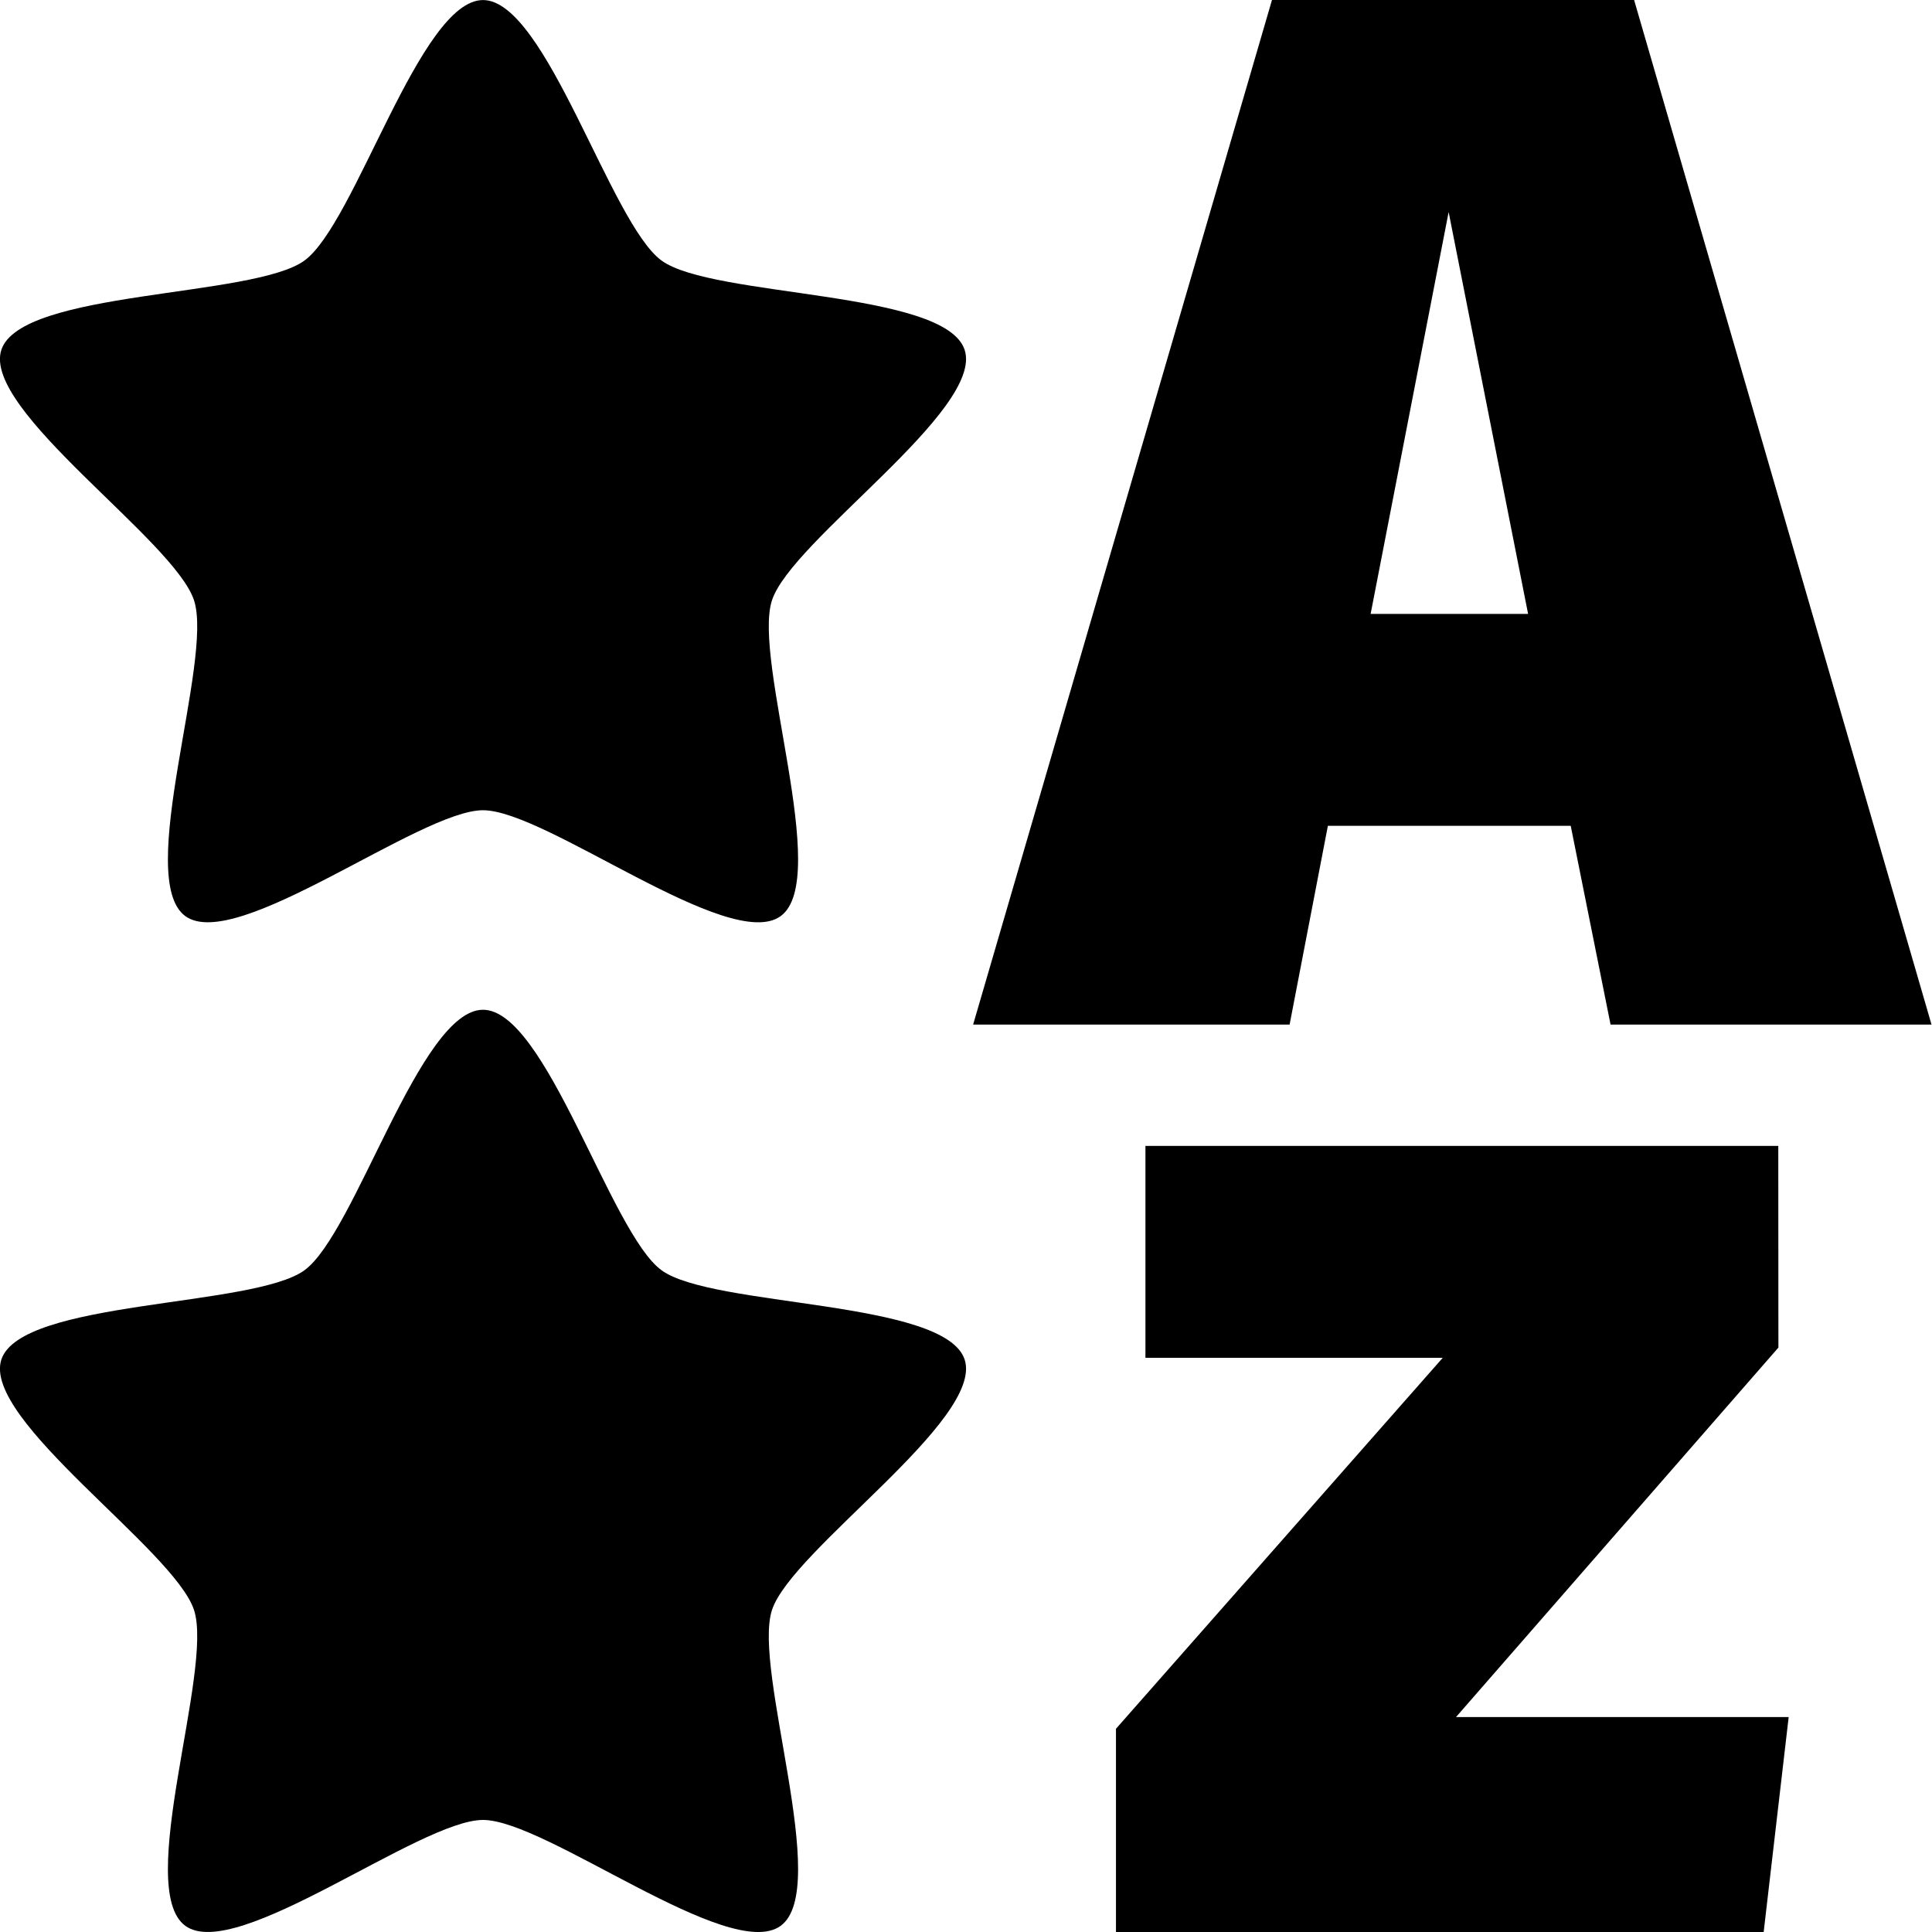
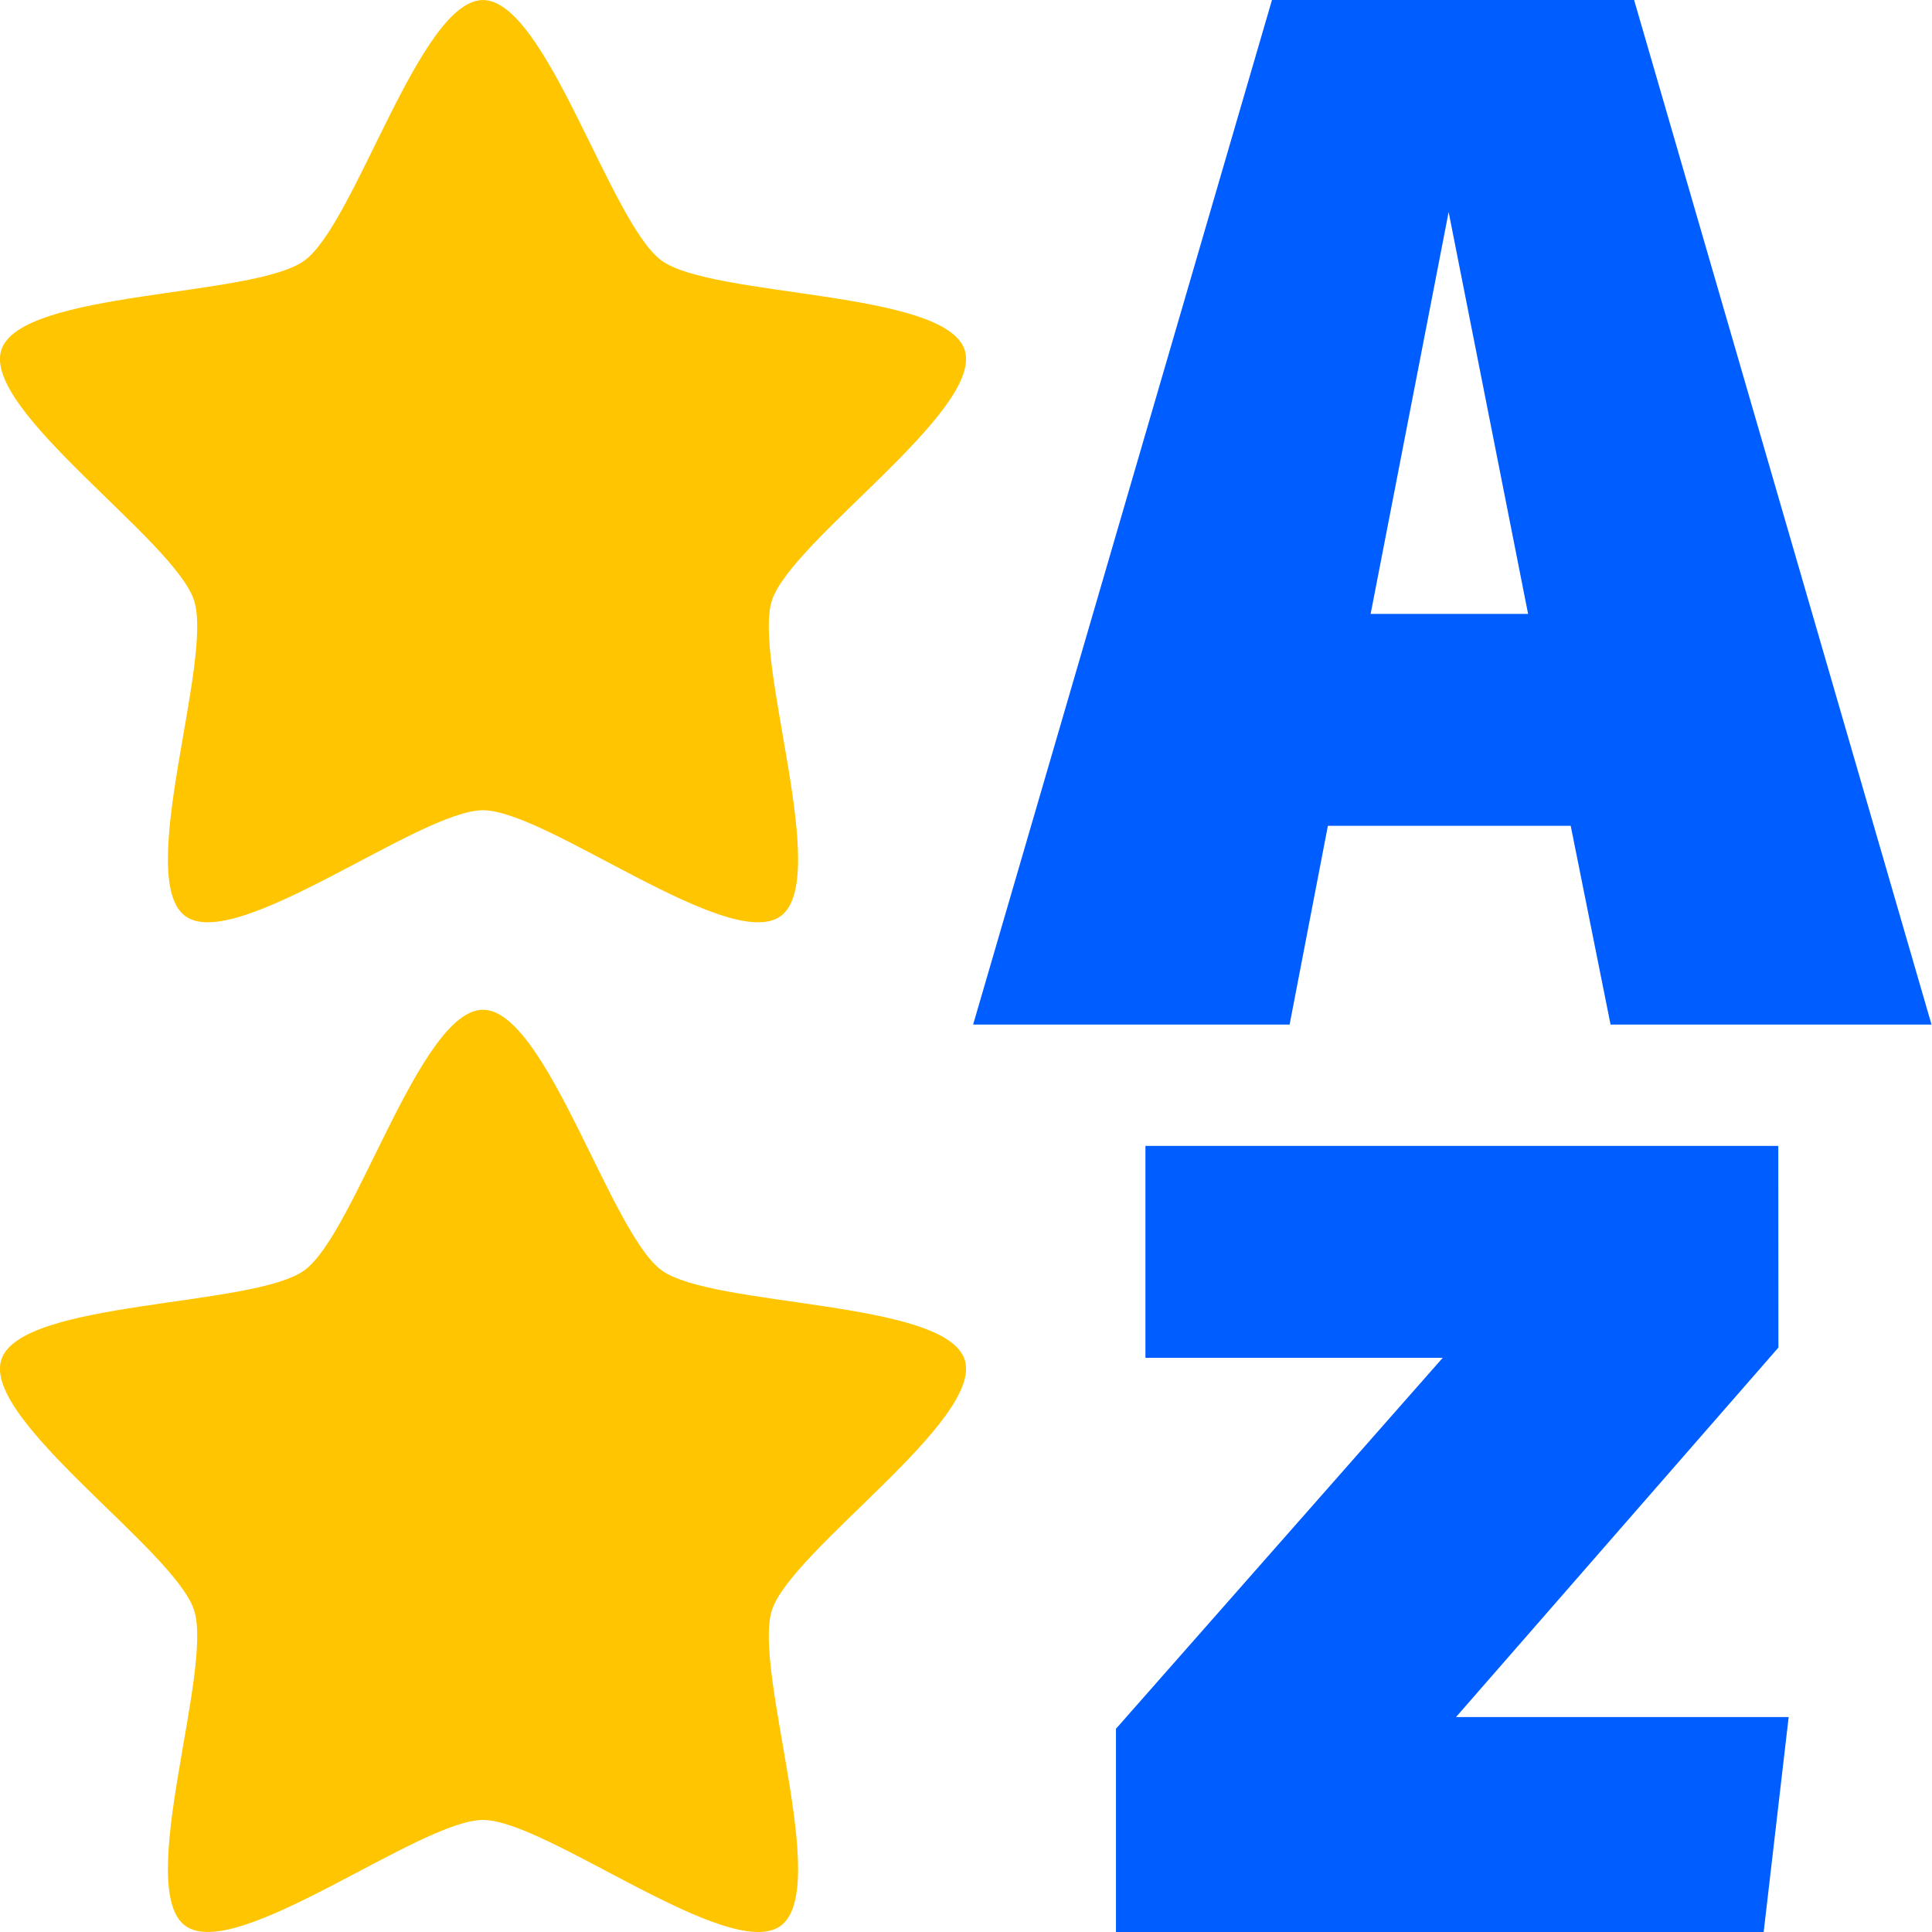
<svg xmlns="http://www.w3.org/2000/svg" xmlns:xlink="http://www.w3.org/1999/xlink" id="svg8" version="1.1" viewBox="0 0 16 16" height="16" width="16">
  <defs id="defs2">
    <linearGradient id="linearGradient1604">
      <stop style="stop-color:#000000;stop-opacity:1;" offset="0" id="stop1600" />
      <stop style="stop-color:#000000;stop-opacity:0;" offset="1" id="stop1602" />
    </linearGradient>
    <marker orient="auto" refY="0.0" refX="0.0" id="Torso" style="overflow:visible">
      <g id="g7242" transform="scale(0.7)" style="stroke:#000000;stroke-opacity:1;fill:#000000;fill-opacity:1">
        <path id="path7228" d="M -4.779,-3.24 C -2.429,-2.874 0.521,-1.302 0.258,0.388 C -0.005,2.078 -2.213,2.618 -4.563,2.252 C -6.913,1.886 -8.521,0.752 -8.258,-0.938 C -7.995,-2.628 -7.13,-3.605 -4.779,-3.24 z " style="fill:#000000;fill-opacity:1;fill-rule:evenodd;stroke:#000000;stroke-width:1.25;stroke-opacity:1" />
        <path id="path7230" d="M 4.46,0.089 C -2.556,-4.378 5.225,-3.906 -0.848,-8.72" style="fill:#000000;fill-opacity:1;fill-rule:evenodd;stroke:#000000;stroke-width:1pt;stroke-opacity:1" />
        <path id="path7232" d="M 4.93,0.058 C -1.387,1.749 1.803,5.478 -4.945,7.546" style="fill:#000000;fill-opacity:1;fill-rule:evenodd;stroke:#000000;stroke-width:1pt;stroke-opacity:1" />
        <rect id="rect7234" transform="matrix(0.527536,-0.849533,0.887668,0.460484,0,0)" y="-1.741" x="-10.392" height="2.761" width="2.637" style="fill-rule:evenodd;stroke-width:1pt;stroke:#000000;stroke-opacity:1;fill:#000000;fill-opacity:1" />
        <rect id="rect7236" transform="matrix(0.671205,-0.741272,0.790802,0.612072,0,0)" y="-7.963" x="4.959" height="2.861" width="2.733" style="fill-rule:evenodd;stroke-width:1pt;stroke:#000000;stroke-opacity:1;fill:#000000;fill-opacity:1" />
        <path id="path7238" transform="matrix(0,-1.109517,1.109517,0,25.96648,19.71619)" d="M 16.78 -28.685 A 0.607 0.607 0 1 0 15.565,-28.685 A 0.607 0.607 0 1 0 16.78 -28.685 z" style="fill:#000000;fill-opacity:1;fill-rule:evenodd;stroke:#000000;stroke-width:1pt;stroke-opacity:1" />
        <path id="path7240" transform="matrix(0,-1.109517,1.109517,0,26.8245,16.99126)" d="M 16.78 -28.685 A 0.607 0.607 0 1 0 15.565,-28.685 A 0.607 0.607 0 1 0 16.78 -28.685 z" style="fill:#000000;fill-opacity:1;fill-rule:evenodd;stroke:#000000;stroke-width:1pt;stroke-opacity:1" />
      </g>
    </marker>
    <marker orient="auto" refY="0.0" refX="0.0" id="Arrow1Mend" style="overflow:visible;">
      <path id="path7025" d="M 0.0,0.0 L 5.0,-5.0 L -12.5,0.0 L 5.0,5.0 L 0.0,0.0 z " style="fill-rule:evenodd;stroke:#000000;stroke-width:1pt;stroke-opacity:1;fill:#000000;fill-opacity:1" transform="scale(0.4) rotate(180) translate(10,0)" />
    </marker>
    <marker orient="auto" refY="0.0" refX="0.0" id="Arrow2Lend" style="overflow:visible;">
      <path id="path7037" style="fill-rule:evenodd;stroke-width:0.625;stroke-linejoin:round;stroke:#000000;stroke-opacity:1;fill:#000000;fill-opacity:1" d="M 8.719,4.034 L -2.207,0.016 L 8.719,-4.002 C 6.973,-1.63 6.983,1.616 8.719,4.034 z " transform="scale(1.1) rotate(180) translate(1,0)" />
    </marker>
    <marker orient="auto" refY="0.0" refX="0.0" id="Arrow1Lend" style="overflow:visible;">
      <path id="path7019" d="M 0.0,0.0 L 5.0,-5.0 L -12.5,0.0 L 5.0,5.0 L 0.0,0.0 z " style="fill-rule:evenodd;stroke:#000000;stroke-width:1pt;stroke-opacity:1;fill:#000000;fill-opacity:1" transform="scale(0.8) rotate(180) translate(12.5,0)" />
    </marker>
    <linearGradient xlink:href="#linearGradient1604" id="linearGradient1606" x1="7.059" y1="312.548" x2="14.003" y2="312.548" gradientUnits="userSpaceOnUse" />
  </defs>
-   <path d="m 13.338,8.485 h 2.658 L 13.533,0 H 10.534 L 8.059,8.485 h 2.621 l 0.317,-1.646 h 2.011 z m -1.987,-3.401 0.646,-3.328 0.658,3.328 z" style="font-style:normal;font-variant:normal;font-weight:900;font-stretch:normal;font-size:10.667px;line-height:0px;font-family:'Fira Sans';-inkscape-font-specification:'Fira Sans Heavy';letter-spacing:0px;word-spacing:0px;fill:#000000;fill-opacity:1;stroke:none;stroke-width:1.143" id="path969" />
-   <path d="M 14.727,9.49 H 9.486 v 1.755 h 2.462 l -2.706,3.072 V 16 h 5.364 l 0.207,-1.78 h -2.755 l 2.67,-3.06 z" style="font-style:normal;font-variant:normal;font-weight:900;font-stretch:normal;font-size:10.667px;line-height:0px;font-family:'Fira Sans';-inkscape-font-specification:'Fira Sans Heavy';letter-spacing:0px;word-spacing:0px;fill:#000000;fill-opacity:1;stroke:none;stroke-width:1.143" id="path972" />
+   <path d="m 13.338,8.485 h 2.658 L 13.533,0 H 10.534 L 8.059,8.485 h 2.621 l 0.317,-1.646 h 2.011 z m -1.987,-3.401 0.646,-3.328 0.658,3.328 z" style="font-style:normal;font-variant:normal;font-weight:900;font-stretch:normal;font-size:10.667px;line-height:0px;font-family:'Fira Sans';-inkscape-font-specification:'Fira Sans Heavy';letter-spacing:0px;word-spacing:0px;fill:#005dff;fill-opacity:1;stroke:none;stroke-width:1.143" id="path969" />
+   <path d="M 14.727,9.49 H 9.486 v 1.755 h 2.462 l -2.706,3.072 V 16 h 5.364 l 0.207,-1.78 h -2.755 l 2.67,-3.06 z" style="font-style:normal;font-variant:normal;font-weight:900;font-stretch:normal;font-size:10.667px;line-height:0px;font-family:'Fira Sans';-inkscape-font-specification:'Fira Sans Heavy';letter-spacing:0px;word-spacing:0px;fill:#005dff;fill-opacity:1;stroke:none;stroke-width:1.143" id="path972" />
  <use style="fill:none;fill-opacity:1;stroke:none" height="100%" width="100%" transform="translate(-1e-7,8.362)" id="use885" xlink:href="#path881" y="0" x="0" />
-   <path d="M 4,4.2295456e-4 C 4.523,4.2295251e-4 5.056,1.851 5.479,2.158 5.902,2.466 7.827,2.401 7.989,2.898 8.15,3.396 6.555,4.474 6.393,4.972 6.231,5.469 6.888,7.279 6.465,7.587 6.042,7.895 4.523,6.71 4,6.71 c -0.523,0 -2.042,1.184 -2.465,0.877 C 1.112,7.279 1.769,5.469 1.607,4.972 1.445,4.474 -0.15,3.396 0.011,2.898 0.173,2.401 2.098,2.466 2.521,2.158 2.944,1.851 3.477,4.2295661e-4 4,4.2295456e-4 Z" id="path881" style="opacity:1;fill:#000000;fill-opacity:1;fill-rule:nonzero;stroke:none;stroke-width:2" />
+   <path d="M 4,4.2295456e-4 C 4.523,4.2295251e-4 5.056,1.851 5.479,2.158 5.902,2.466 7.827,2.401 7.989,2.898 8.15,3.396 6.555,4.474 6.393,4.972 6.231,5.469 6.888,7.279 6.465,7.587 6.042,7.895 4.523,6.71 4,6.71 c -0.523,0 -2.042,1.184 -2.465,0.877 C 1.112,7.279 1.769,5.469 1.607,4.972 1.445,4.474 -0.15,3.396 0.011,2.898 0.173,2.401 2.098,2.466 2.521,2.158 2.944,1.851 3.477,4.2295661e-4 4,4.2295456e-4 Z" id="path881" style="opacity:1;fill:#ffc500;fill-opacity:1;fill-rule:nonzero;stroke:none;stroke-width:2" />
</svg>
